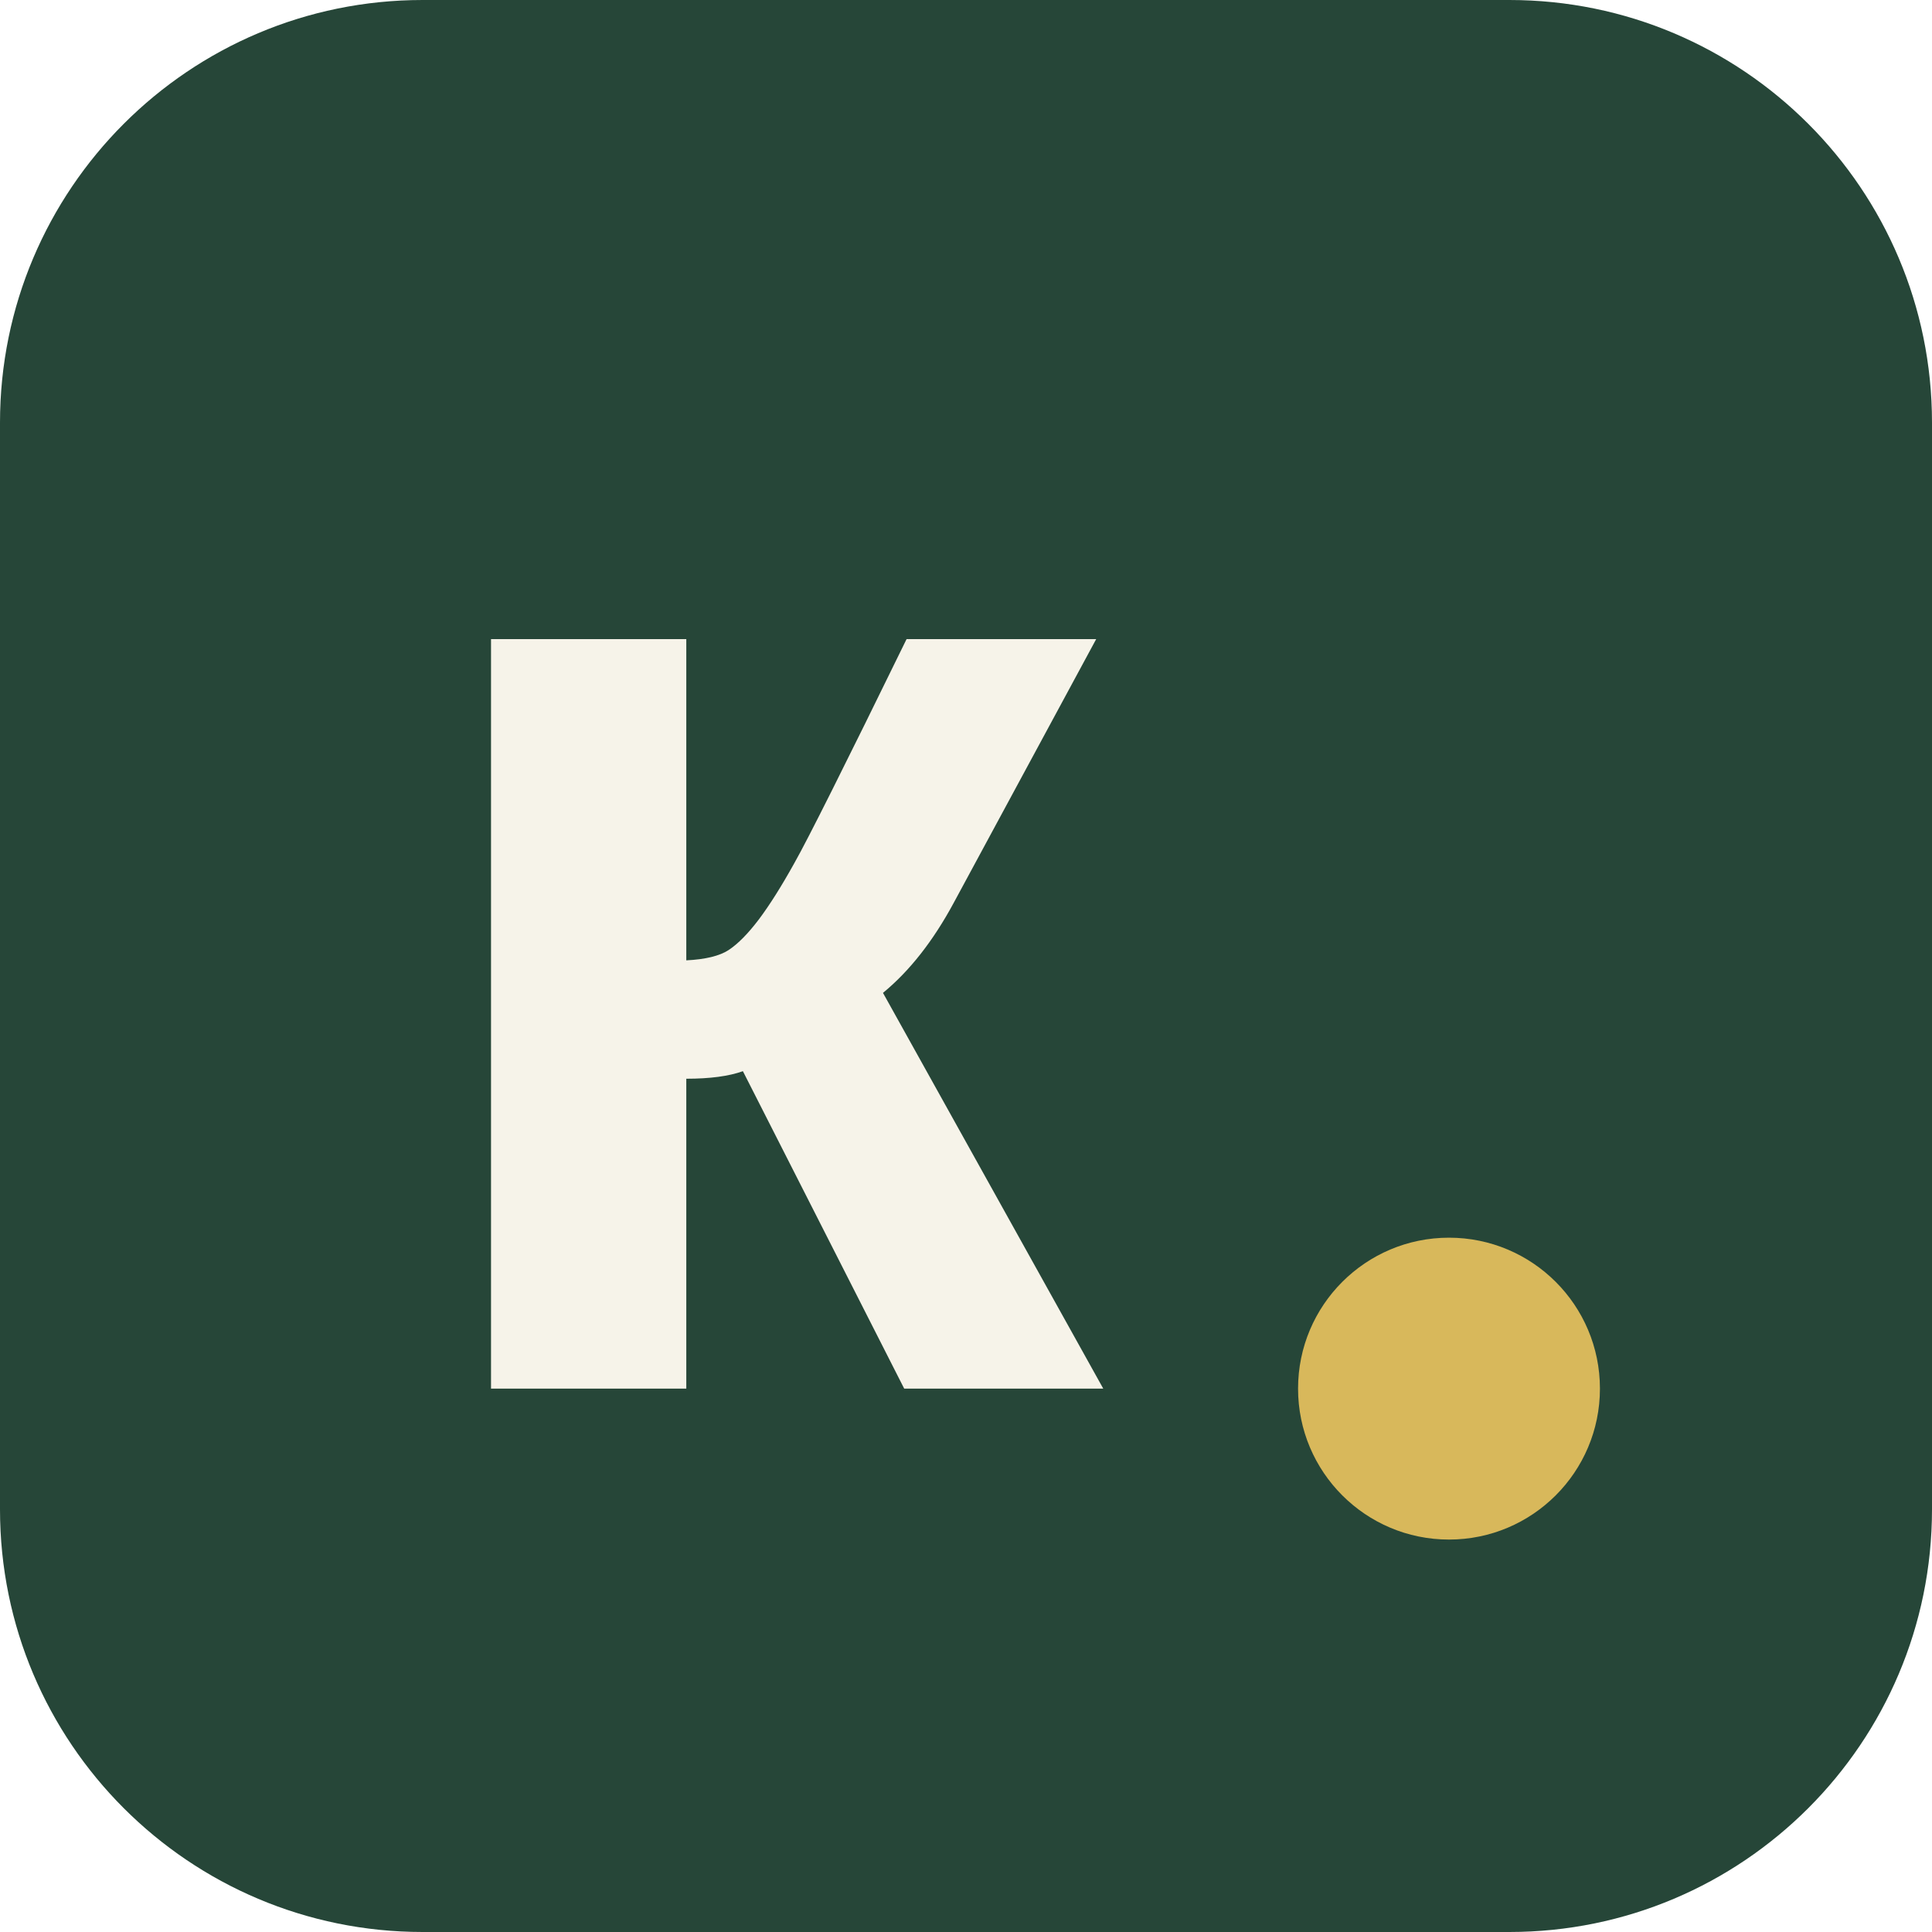
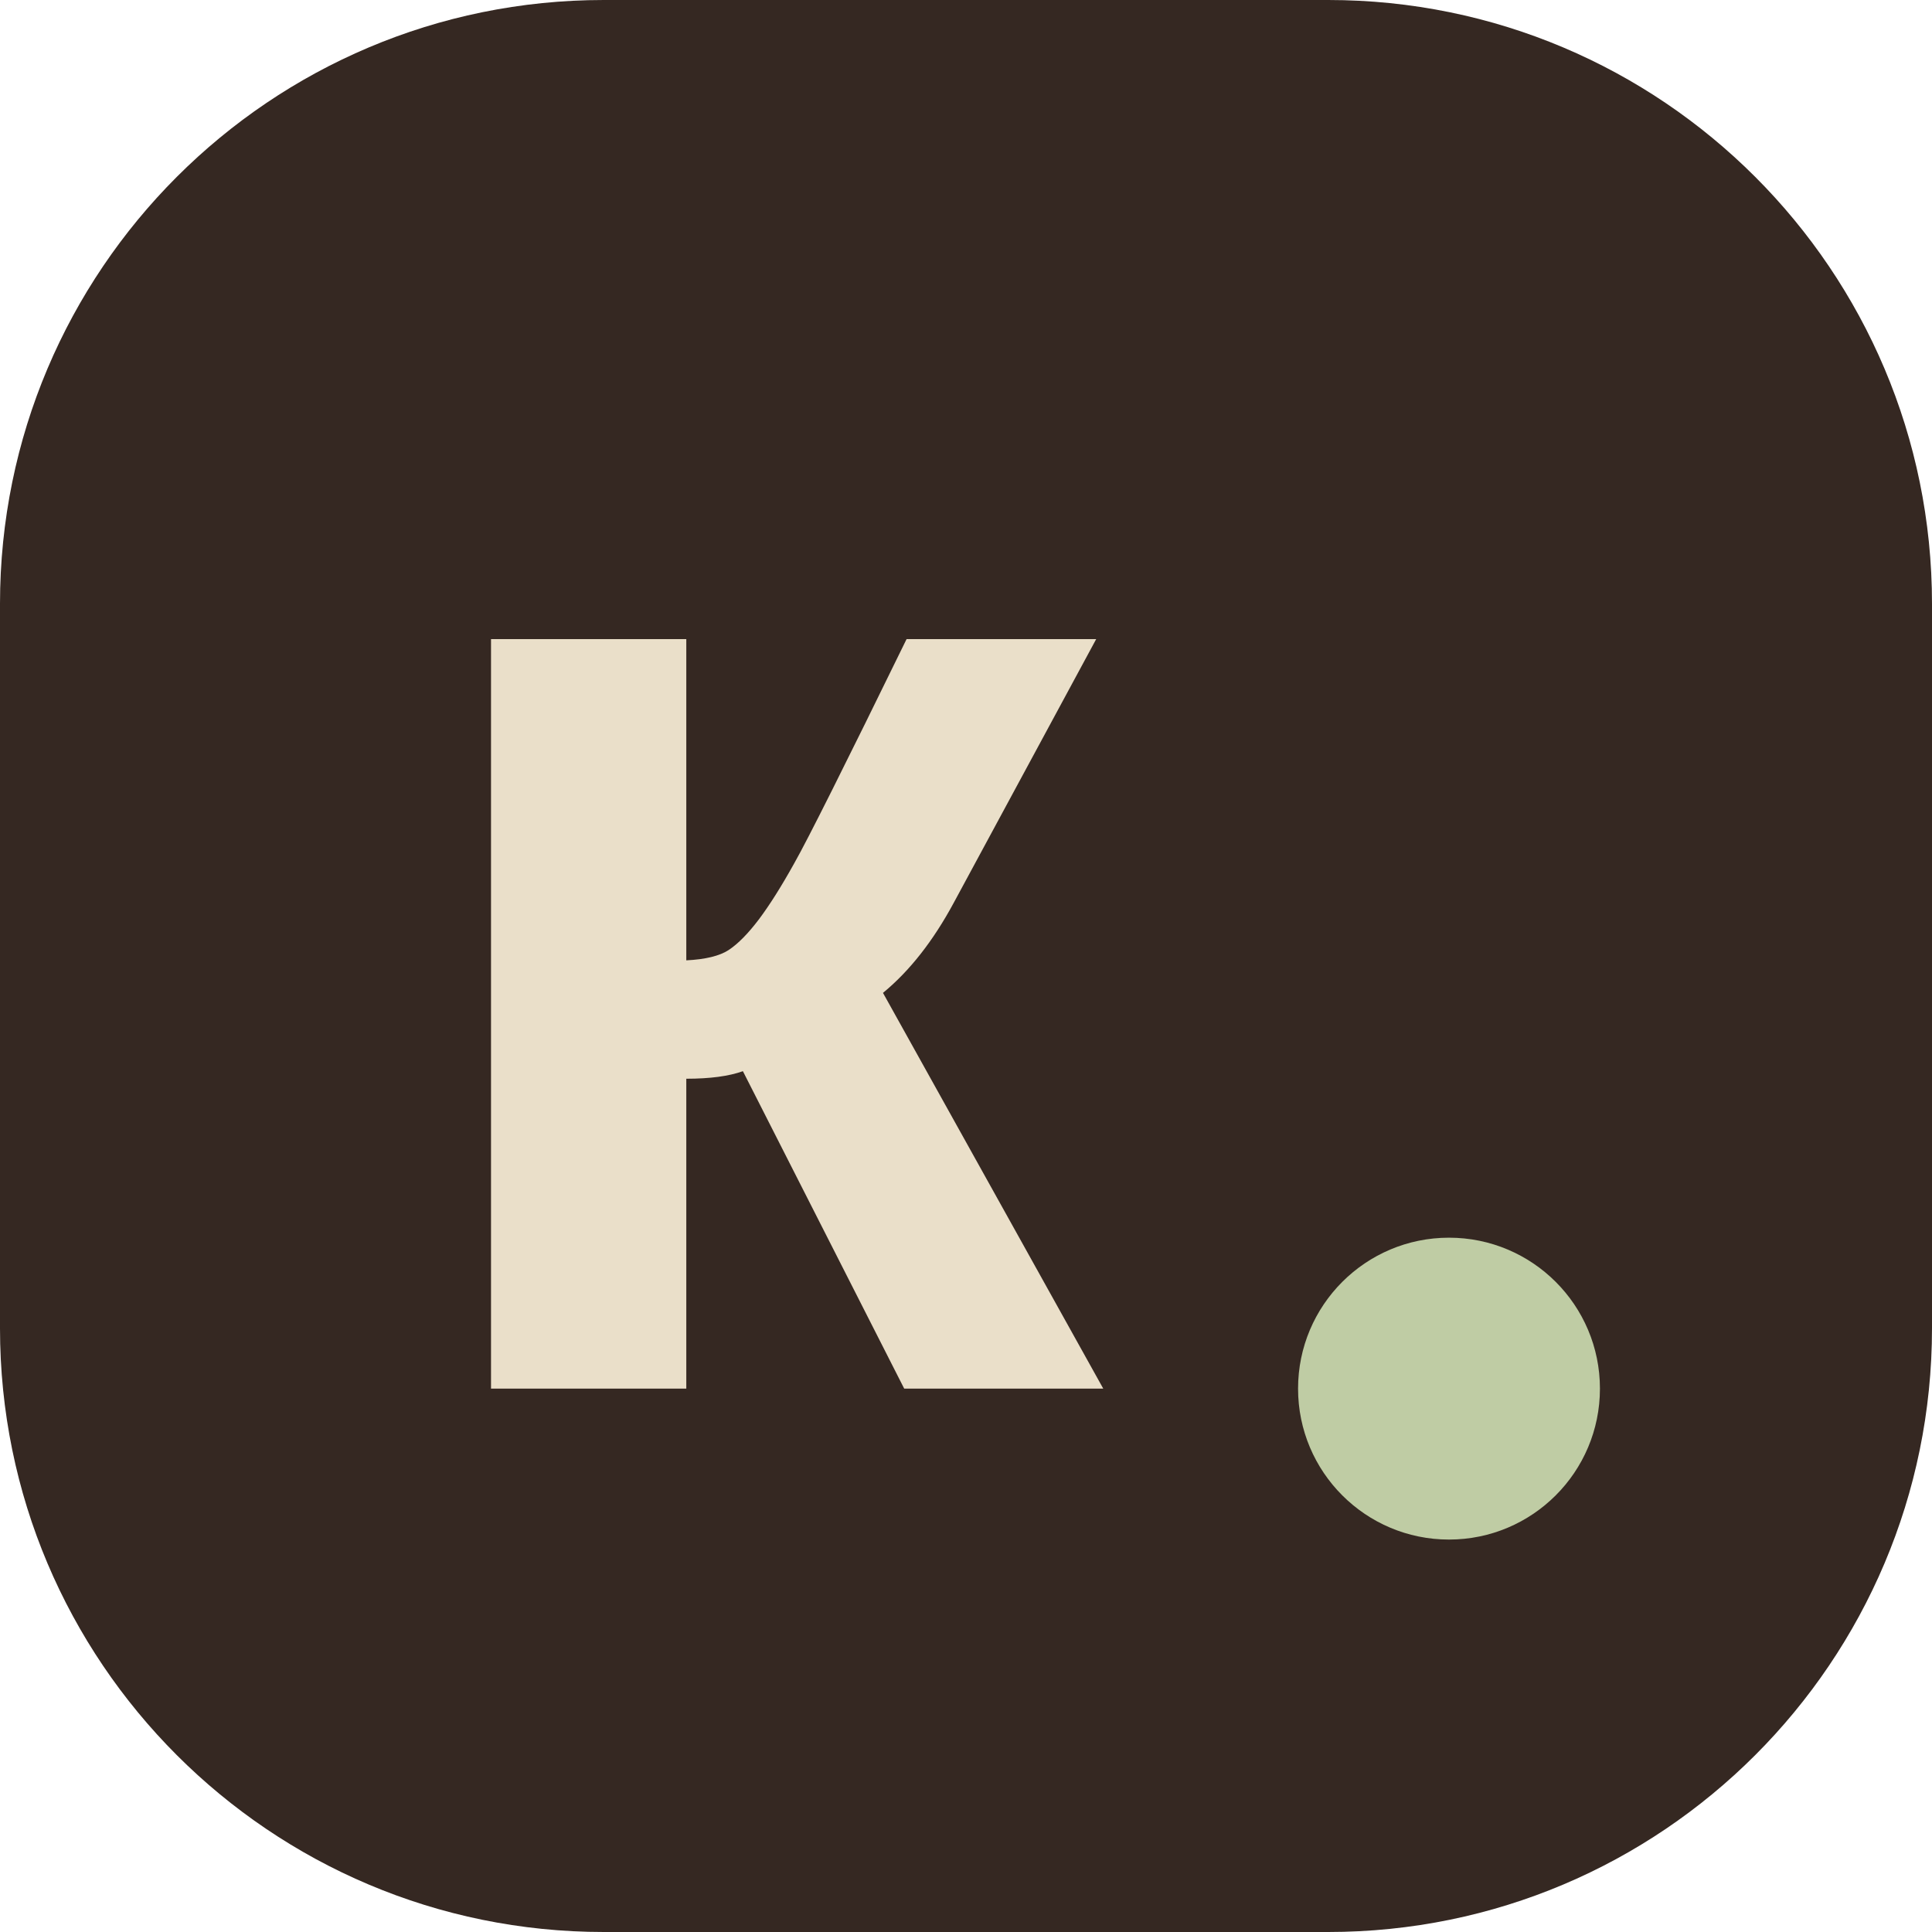
<svg xmlns="http://www.w3.org/2000/svg" viewBox="0 0 64 64">
-   <rect width="64" height="64" rx="14" fill="#264638" />
-   <text x="13" y="46" font-family="Arial,sans-serif" font-weight="700" font-size="47" fill="#f6f3e9">к</text>
-   <circle cx="48" cy="46" r="5" fill="#d8b85b" />
+   <rect width="64" height="64" rx="20" fill="#352822" />
+   <text x="13" y="46" font-family="Arial,sans-serif" font-weight="700" font-size="47" fill="#eadfc9">к</text>
+   <circle cx="48" cy="46" r="5" fill="#bfcca4" />
</svg>
